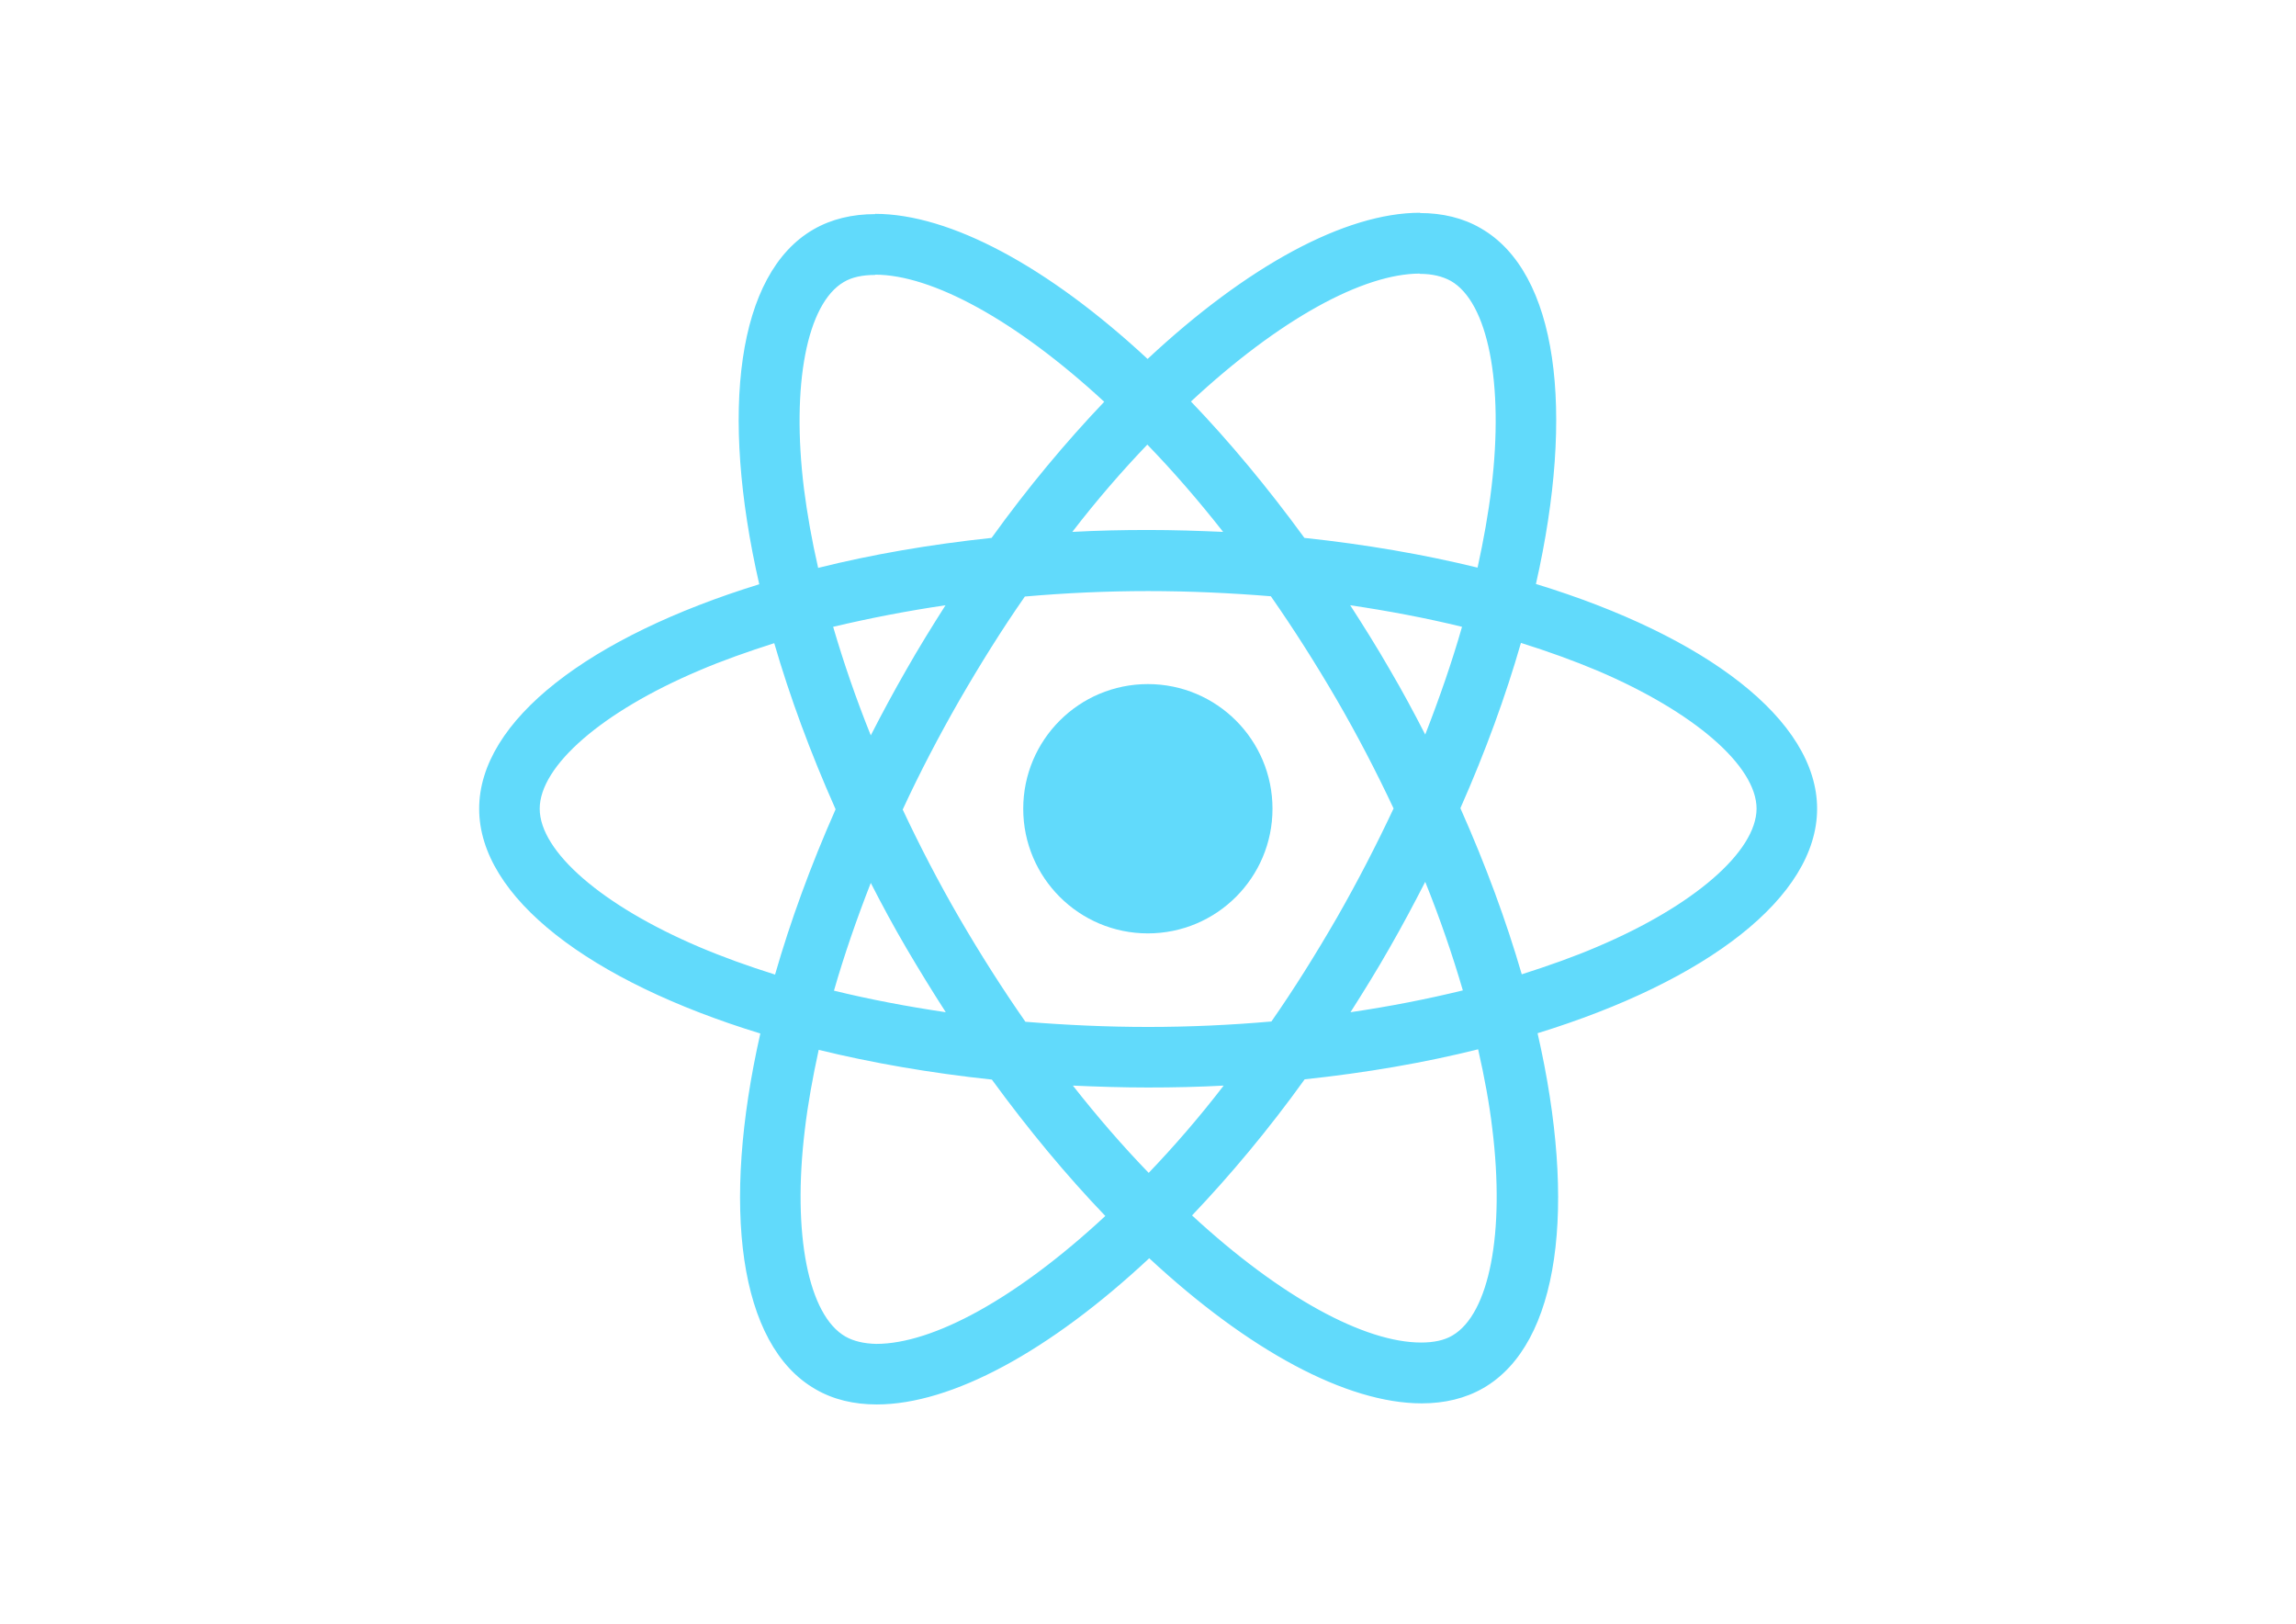
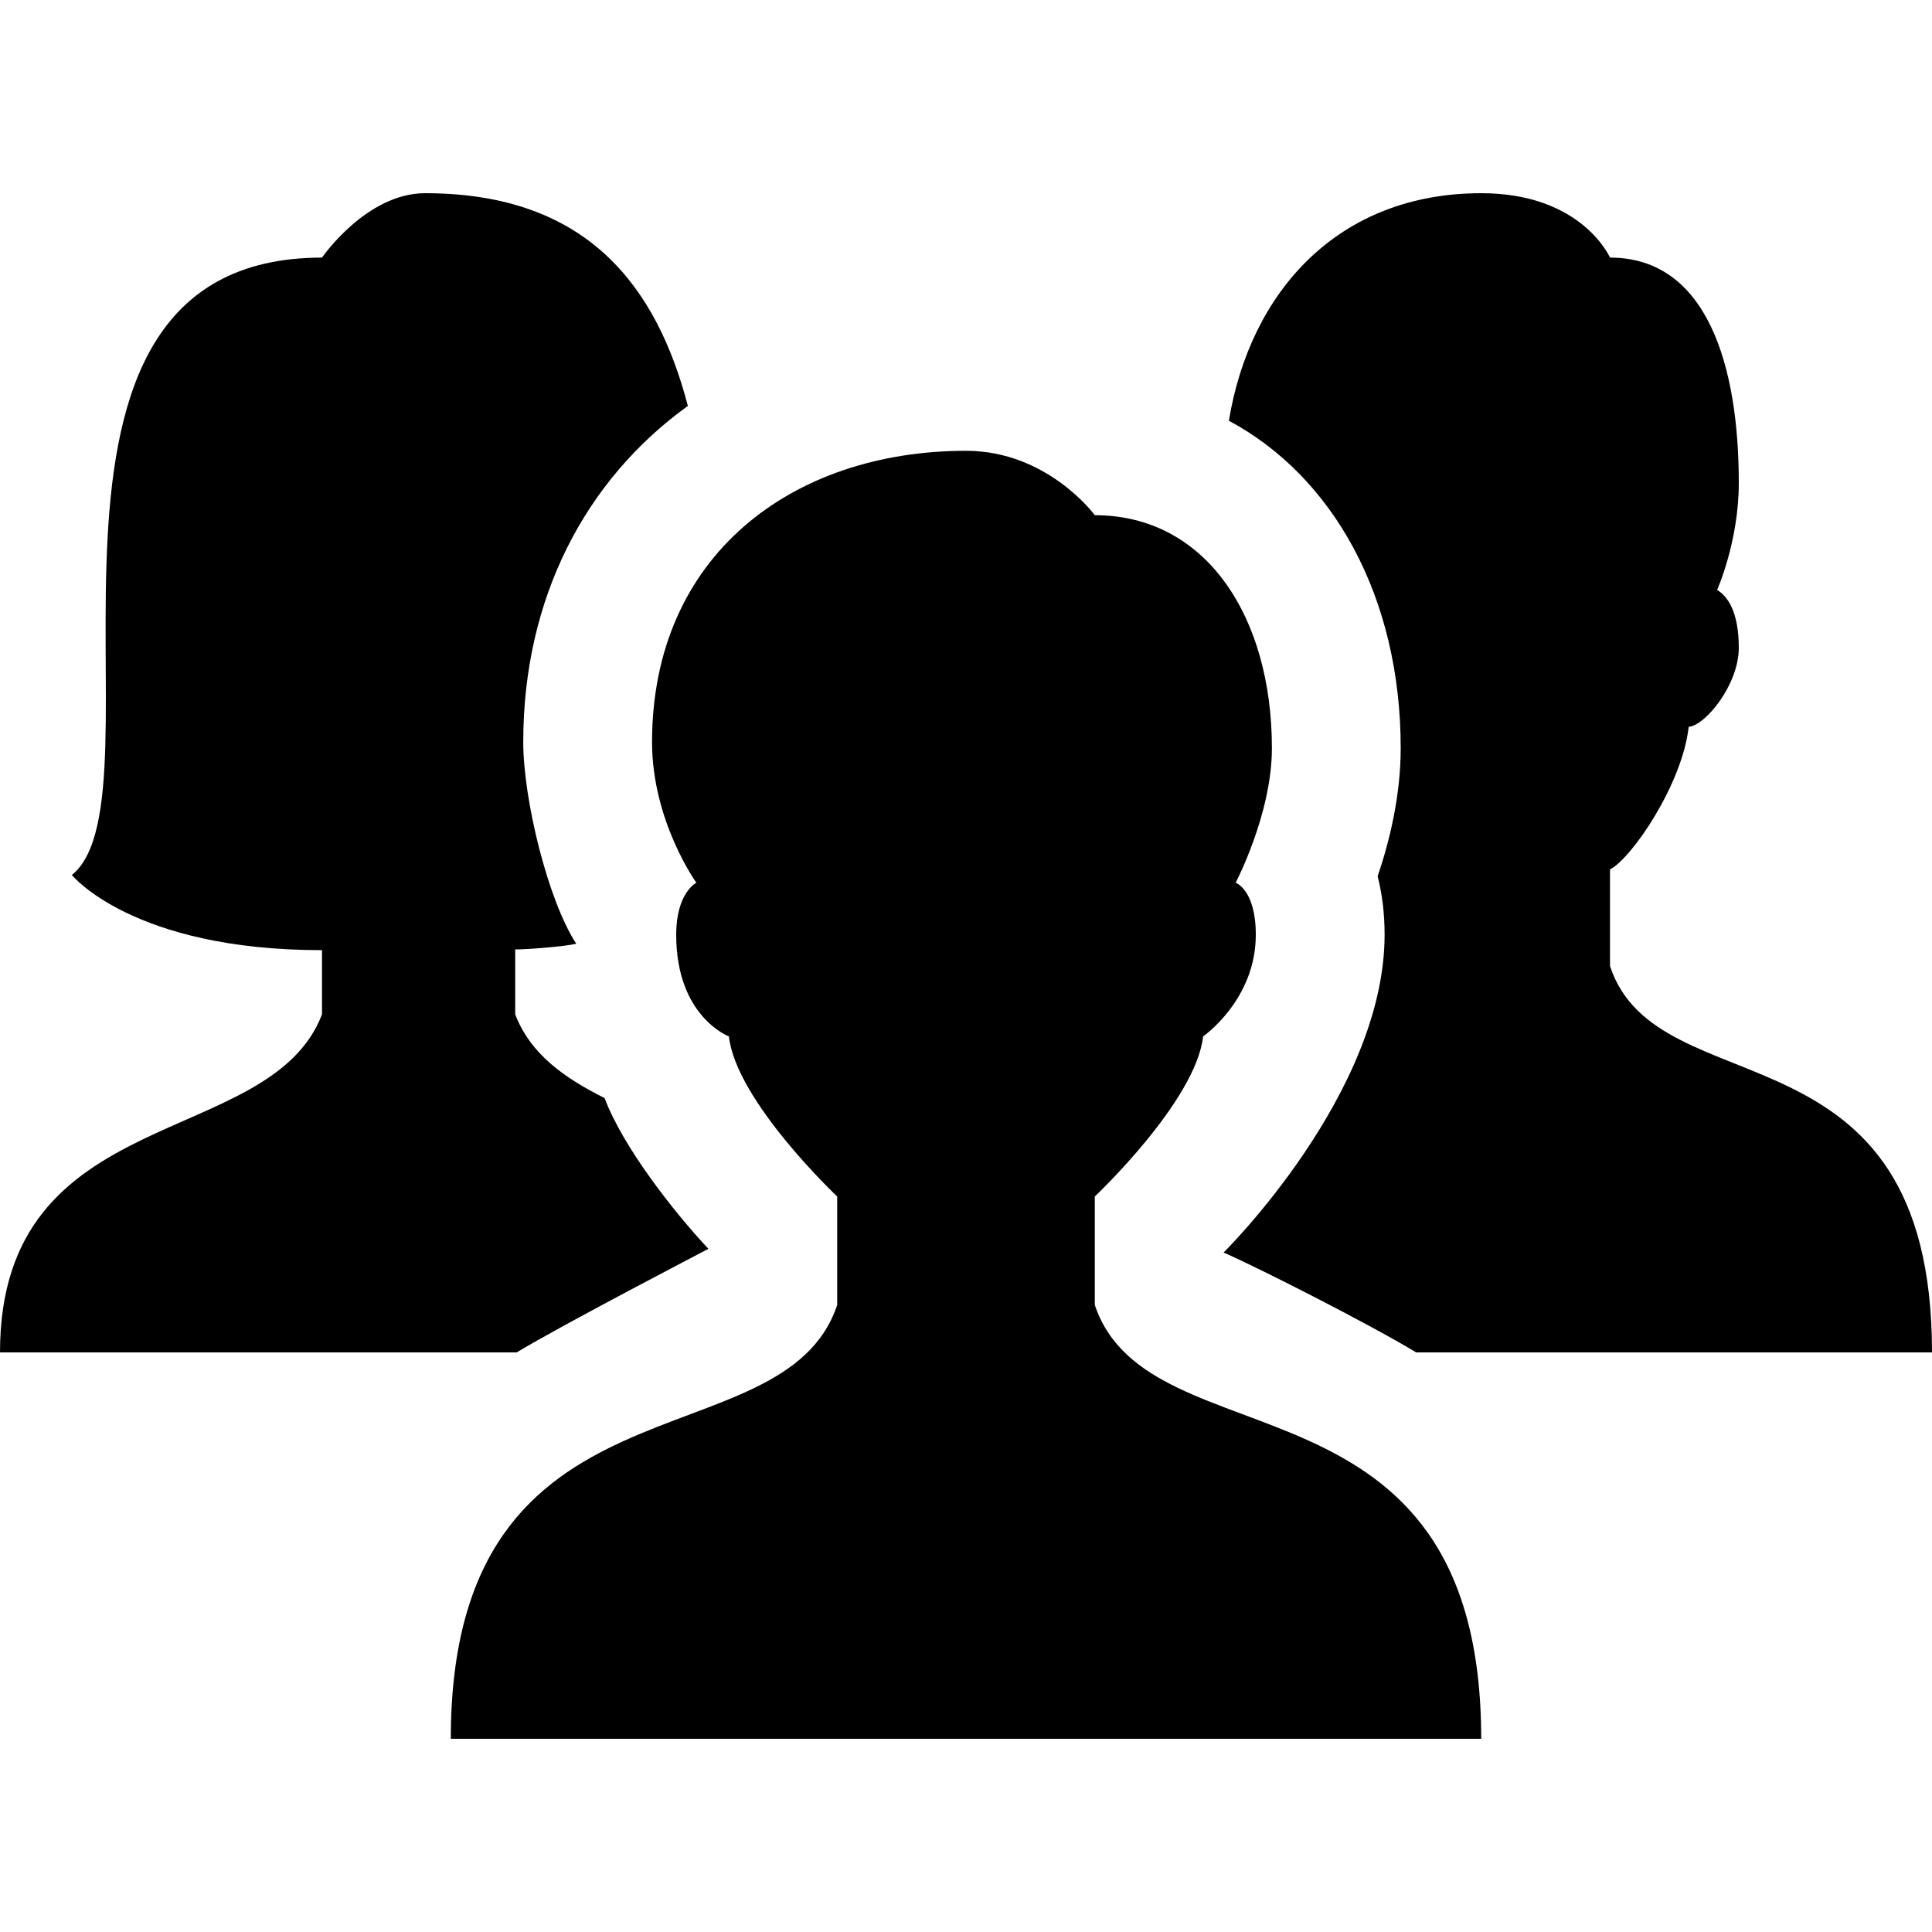
- <svg xmlns="http://www.w3.org/2000/svg" viewBox="0 0 841.9 595.3">
-   <g fill="#61DAFB">
-     <path d="M666.3 296.5c0-32.5-40.7-63.3-103.1-82.4 14.4-63.6 8-114.2-20.2-130.4-6.5-3.8-14.1-5.6-22.4-5.6v22.3c4.6 0 8.3.9 11.4 2.6 13.6 7.8 19.5 37.5 14.9 75.7-1.1 9.4-2.9 19.3-5.1 29.4-19.6-4.8-41-8.5-63.5-10.9-13.5-18.5-27.5-35.3-41.6-50 32.6-30.3 63.2-46.9 84-46.9V78c-27.5 0-63.5 19.6-99.9 53.6-36.4-33.8-72.4-53.2-99.9-53.2v22.3c20.7 0 51.4 16.5 84 46.6-14 14.7-28 31.4-41.3 49.9-22.6 2.4-44 6.1-63.6 11-2.3-10-4-19.7-5.2-29-4.7-38.2 1.1-67.9 14.6-75.8 3-1.8 6.9-2.6 11.5-2.6V78.5c-8.4 0-16 1.8-22.6 5.6-28.1 16.2-34.4 66.7-19.9 130.1-62.2 19.2-102.7 49.9-102.7 82.3 0 32.5 40.7 63.3 103.1 82.4-14.4 63.6-8 114.2 20.2 130.4 6.5 3.8 14.1 5.6 22.5 5.6 27.5 0 63.5-19.6 99.9-53.6 36.4 33.8 72.4 53.2 99.9 53.2 8.4 0 16-1.8 22.6-5.6 28.1-16.2 34.4-66.7 19.9-130.1 62-19.1 102.5-49.9 102.5-82.3zm-130.2-66.7c-3.7 12.9-8.3 26.2-13.5 39.5-4.1-8-8.4-16-13.1-24-4.6-8-9.5-15.8-14.4-23.4 14.2 2.1 27.9 4.7 41 7.9zm-45.8 106.5c-7.8 13.5-15.8 26.3-24.1 38.2-14.9 1.3-30 2-45.2 2-15.1 0-30.2-.7-45-1.9-8.3-11.9-16.4-24.6-24.2-38-7.6-13.1-14.5-26.4-20.8-39.8 6.2-13.4 13.2-26.8 20.7-39.9 7.8-13.5 15.8-26.3 24.1-38.2 14.9-1.3 30-2 45.2-2 15.1 0 30.2.7 45 1.9 8.3 11.9 16.4 24.6 24.2 38 7.6 13.1 14.5 26.4 20.8 39.8-6.3 13.4-13.2 26.8-20.7 39.9zm32.3-13c5.4 13.4 10 26.8 13.8 39.8-13.1 3.2-26.9 5.9-41.2 8 4.9-7.7 9.8-15.6 14.4-23.7 4.6-8 8.9-16.1 13-24.1zM421.2 430c-9.3-9.6-18.6-20.3-27.8-32 9 .4 18.2.7 27.5.7 9.4 0 18.7-.2 27.8-.7-9 11.7-18.3 22.4-27.5 32zm-74.4-58.9c-14.2-2.1-27.9-4.7-41-7.9 3.7-12.9 8.3-26.2 13.5-39.5 4.1 8 8.4 16 13.1 24 4.7 8 9.5 15.8 14.4 23.4zM420.7 163c9.3 9.6 18.6 20.3 27.8 32-9-.4-18.2-.7-27.5-.7-9.4 0-18.7.2-27.8.7 9-11.7 18.3-22.4 27.5-32zm-74 58.9c-4.9 7.7-9.8 15.6-14.4 23.7-4.6 8-8.9 16-13 24-5.4-13.4-10-26.8-13.8-39.8 13.1-3.1 26.9-5.8 41.2-7.9zm-90.5 125.2c-35.4-15.1-58.3-34.9-58.3-50.6 0-15.7 22.9-35.6 58.3-50.6 8.6-3.7 18-7 27.7-10.1 5.7 19.6 13.2 40 22.5 60.9-9.2 20.8-16.6 41.1-22.2 60.6-9.9-3.1-19.3-6.5-28-10.2zM310 490c-13.6-7.8-19.5-37.5-14.9-75.7 1.1-9.4 2.9-19.3 5.1-29.4 19.6 4.8 41 8.5 63.5 10.9 13.5 18.5 27.5 35.3 41.6 50-32.6 30.3-63.2 46.9-84 46.9-4.5-.1-8.3-1-11.3-2.7zm237.2-76.2c4.7 38.2-1.1 67.9-14.6 75.8-3 1.8-6.9 2.6-11.5 2.6-20.7 0-51.4-16.5-84-46.6 14-14.7 28-31.4 41.3-49.9 22.6-2.4 44-6.1 63.6-11 2.3 10.1 4.1 19.8 5.2 29.1zm38.5-66.7c-8.6 3.7-18 7-27.7 10.1-5.7-19.6-13.2-40-22.5-60.9 9.2-20.8 16.6-41.1 22.2-60.6 9.9 3.1 19.3 6.5 28.1 10.2 35.4 15.1 58.3 34.9 58.3 50.6-.1 15.7-23 35.6-58.4 50.6zM320.8 78.4z" />
-     <circle cx="420.9" cy="296.5" r="45.7" />
-     <path d="M520.5 78.1z" />
+ <svg xmlns="http://www.w3.org/2000/svg" id="Layer_1" style="enable-background:new 0 0 30 30;" version="1.1" viewBox="0 0 30 30" xml:space="preserve">
+   <g>
+     <path d="M17,20.263v-1.684c0,0,1.568-1.478,1.682-2.486c0,0,0.818-0.565,0.818-1.578c0-0.702-0.313-0.808-0.313-0.808   s0.563-1.069,0.563-2.089C19.75,9.573,18.724,8,17,8c0,0-0.732-1-2-1c-2.692,0-4.875,1.622-4.875,4.524   c0,1.227,0.688,2.183,0.688,2.183S10.5,13.86,10.5,14.515c0,1.273,0.818,1.578,0.818,1.578C11.432,17.101,13,18.579,13,18.579   v1.684C12.158,22.789,7,21.125,7,27h16C23,21.105,17.842,22.789,17,20.263z" />
+   </g>
+   <g>
+     <path d="M21.75,11.618c0,0.735-0.172,1.441-0.358,1.989c0.069,0.271,0.108,0.573,0.108,0.908c0,2.47-2.5,4.934-2.5,4.934   c0.543,0.237,2.28,1.12,2.99,1.551H30c0-5.25-4.263-3.75-5-6v-1.5c0.332-0.167,1.122-1.316,1.222-2.214   C26.482,11.266,27,10.629,27,10.06s-0.18-0.807-0.337-0.899c0,0,0.337-0.752,0.337-1.661C27,5.679,26.508,4,25,4c0,0-0.433-1-2-1   c-2.223,0-3.588,1.529-3.918,3.533C20.698,7.399,21.75,9.267,21.75,11.618z" />
+   </g>
+   <g>
+     <path d="M11,19.392c-0.543-0.58-1.327-1.582-1.612-2.341c-0.624-0.313-1.151-0.682-1.388-1.3v-1.008   c0.19,0,0.751-0.044,0.948-0.088c-0.446-0.687-0.823-2.253-0.823-3.131c0-2.233,0.961-4.07,2.556-5.221C10.2,4.462,9.132,3,6.601,3   C5.687,3,5,4,5,4c-5.235,0-2.346,8.355-3.884,9.587c0,0,0.942,1.167,3.884,1.167v0.998C4.187,17.87,0,17.087,0,21h8.023   C8.727,20.574,11,19.392,11,19.392z" />
  </g>
</svg>
